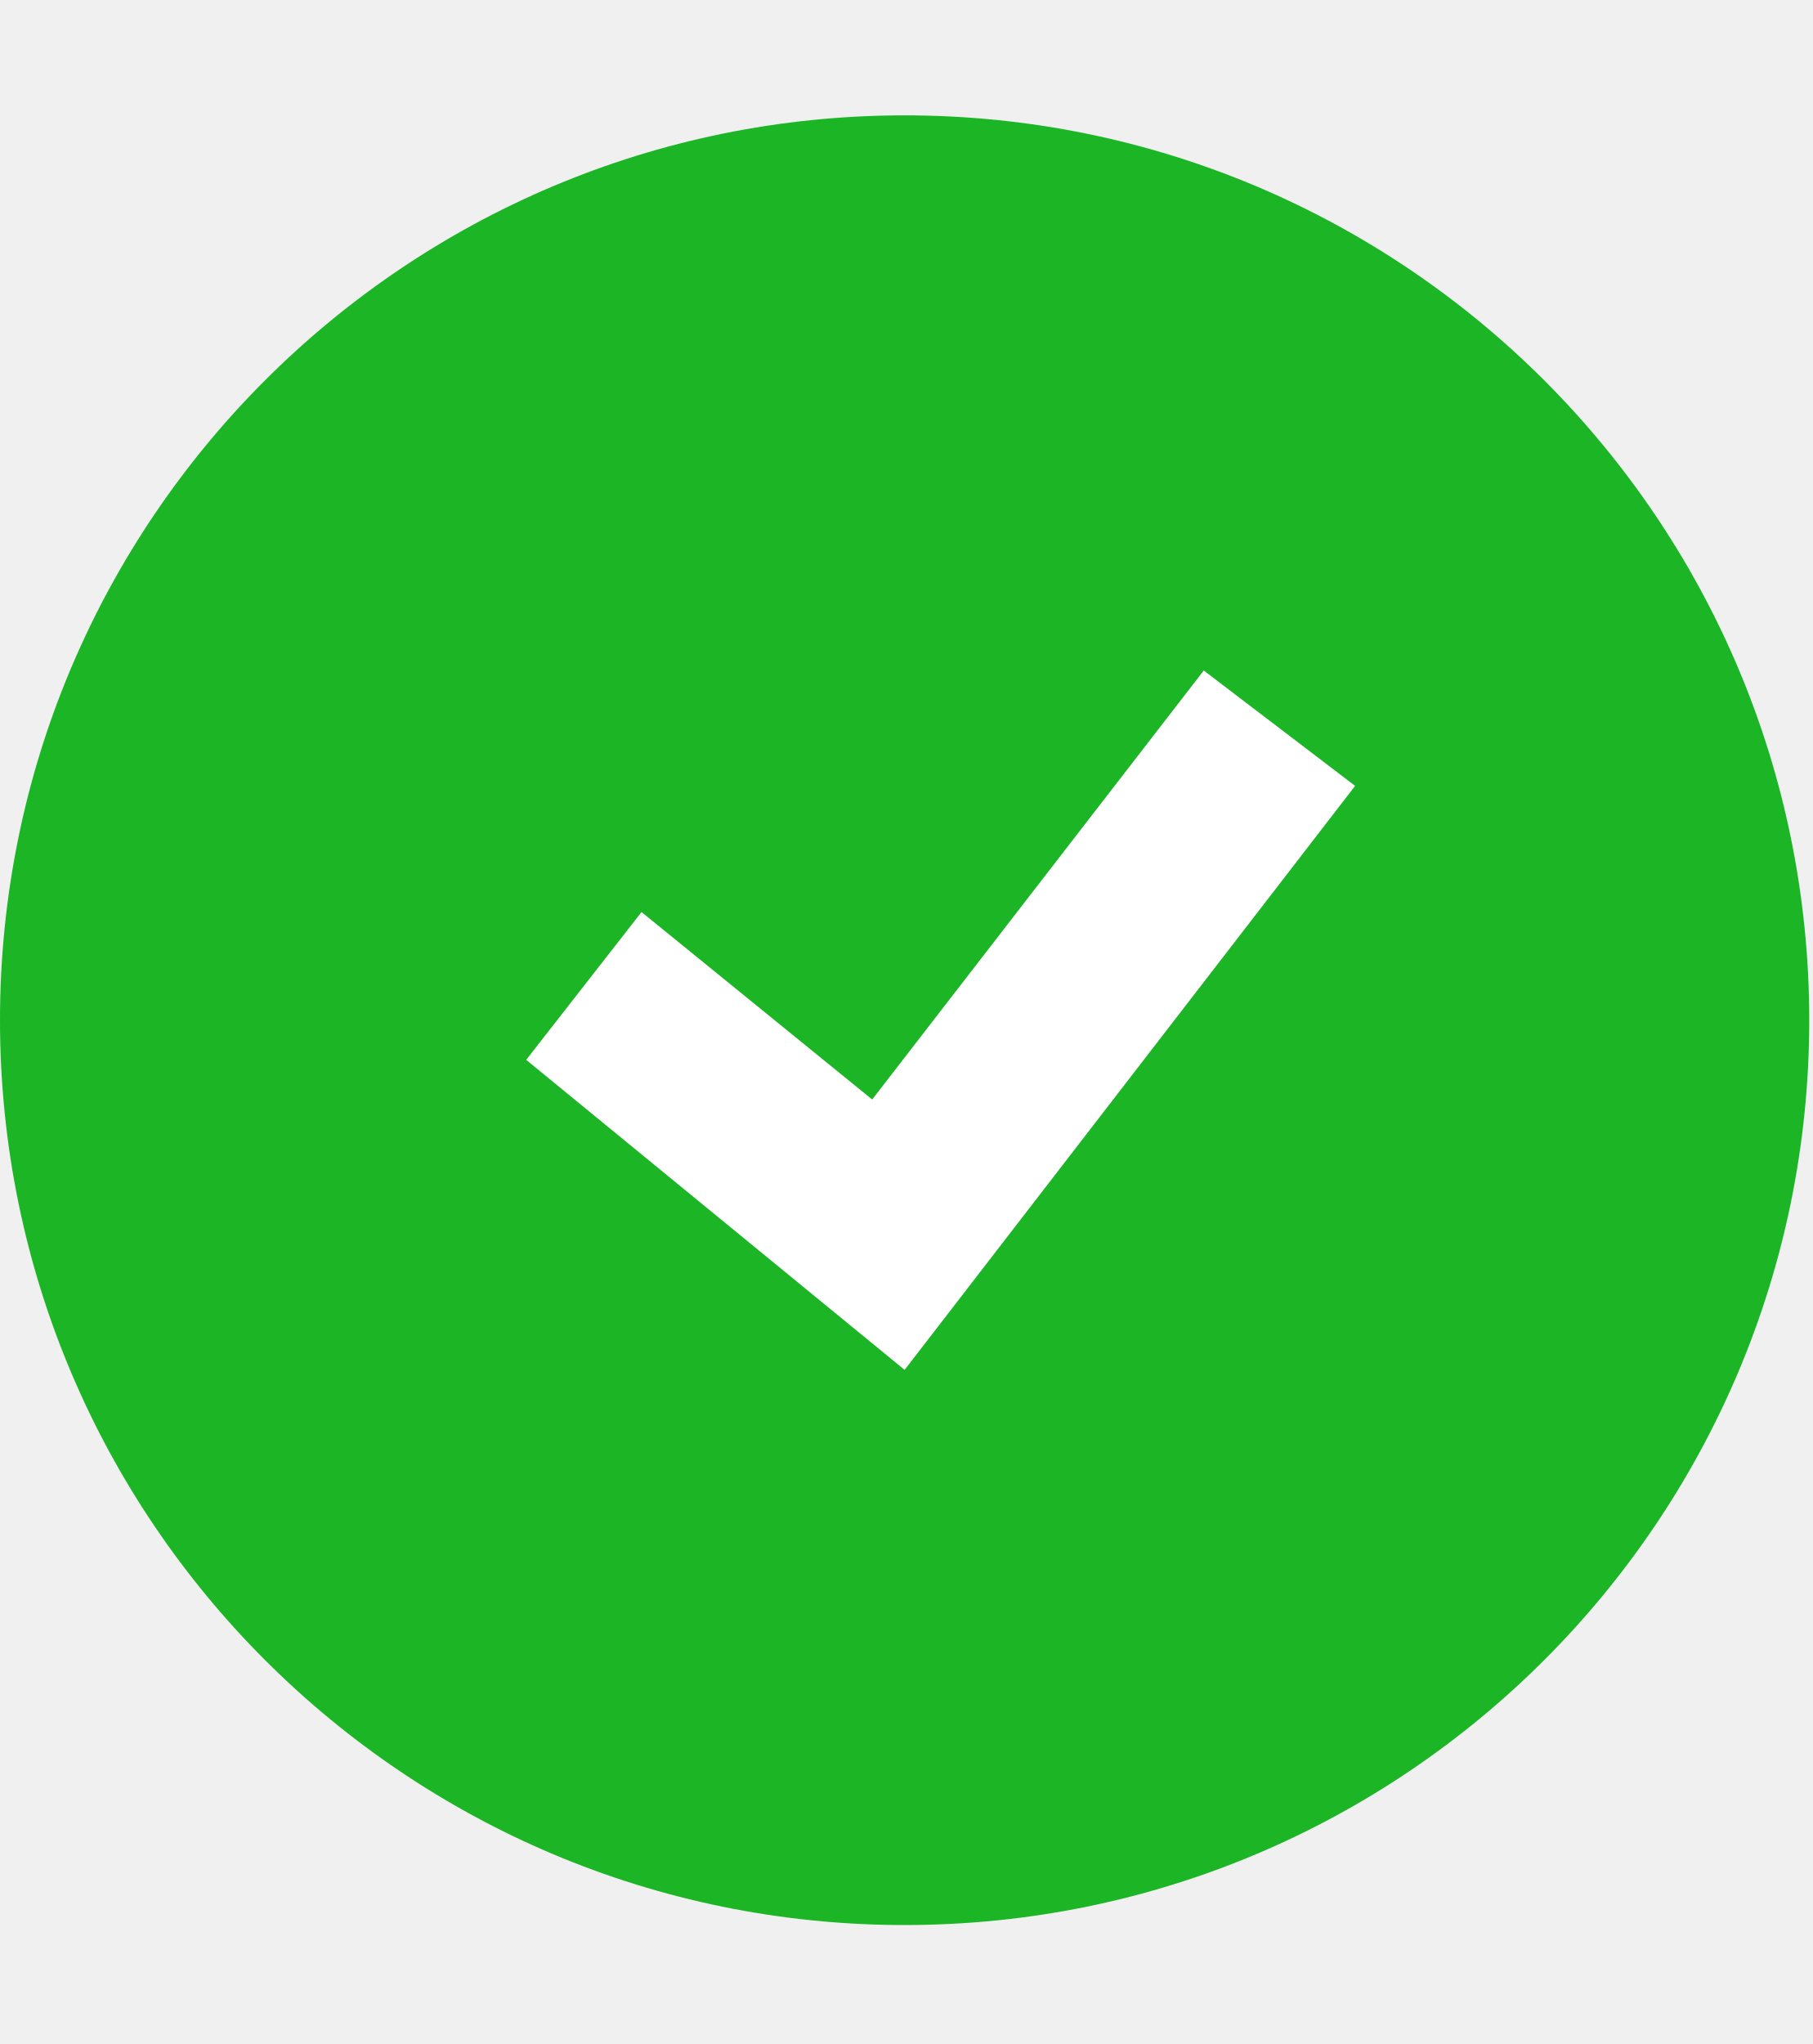
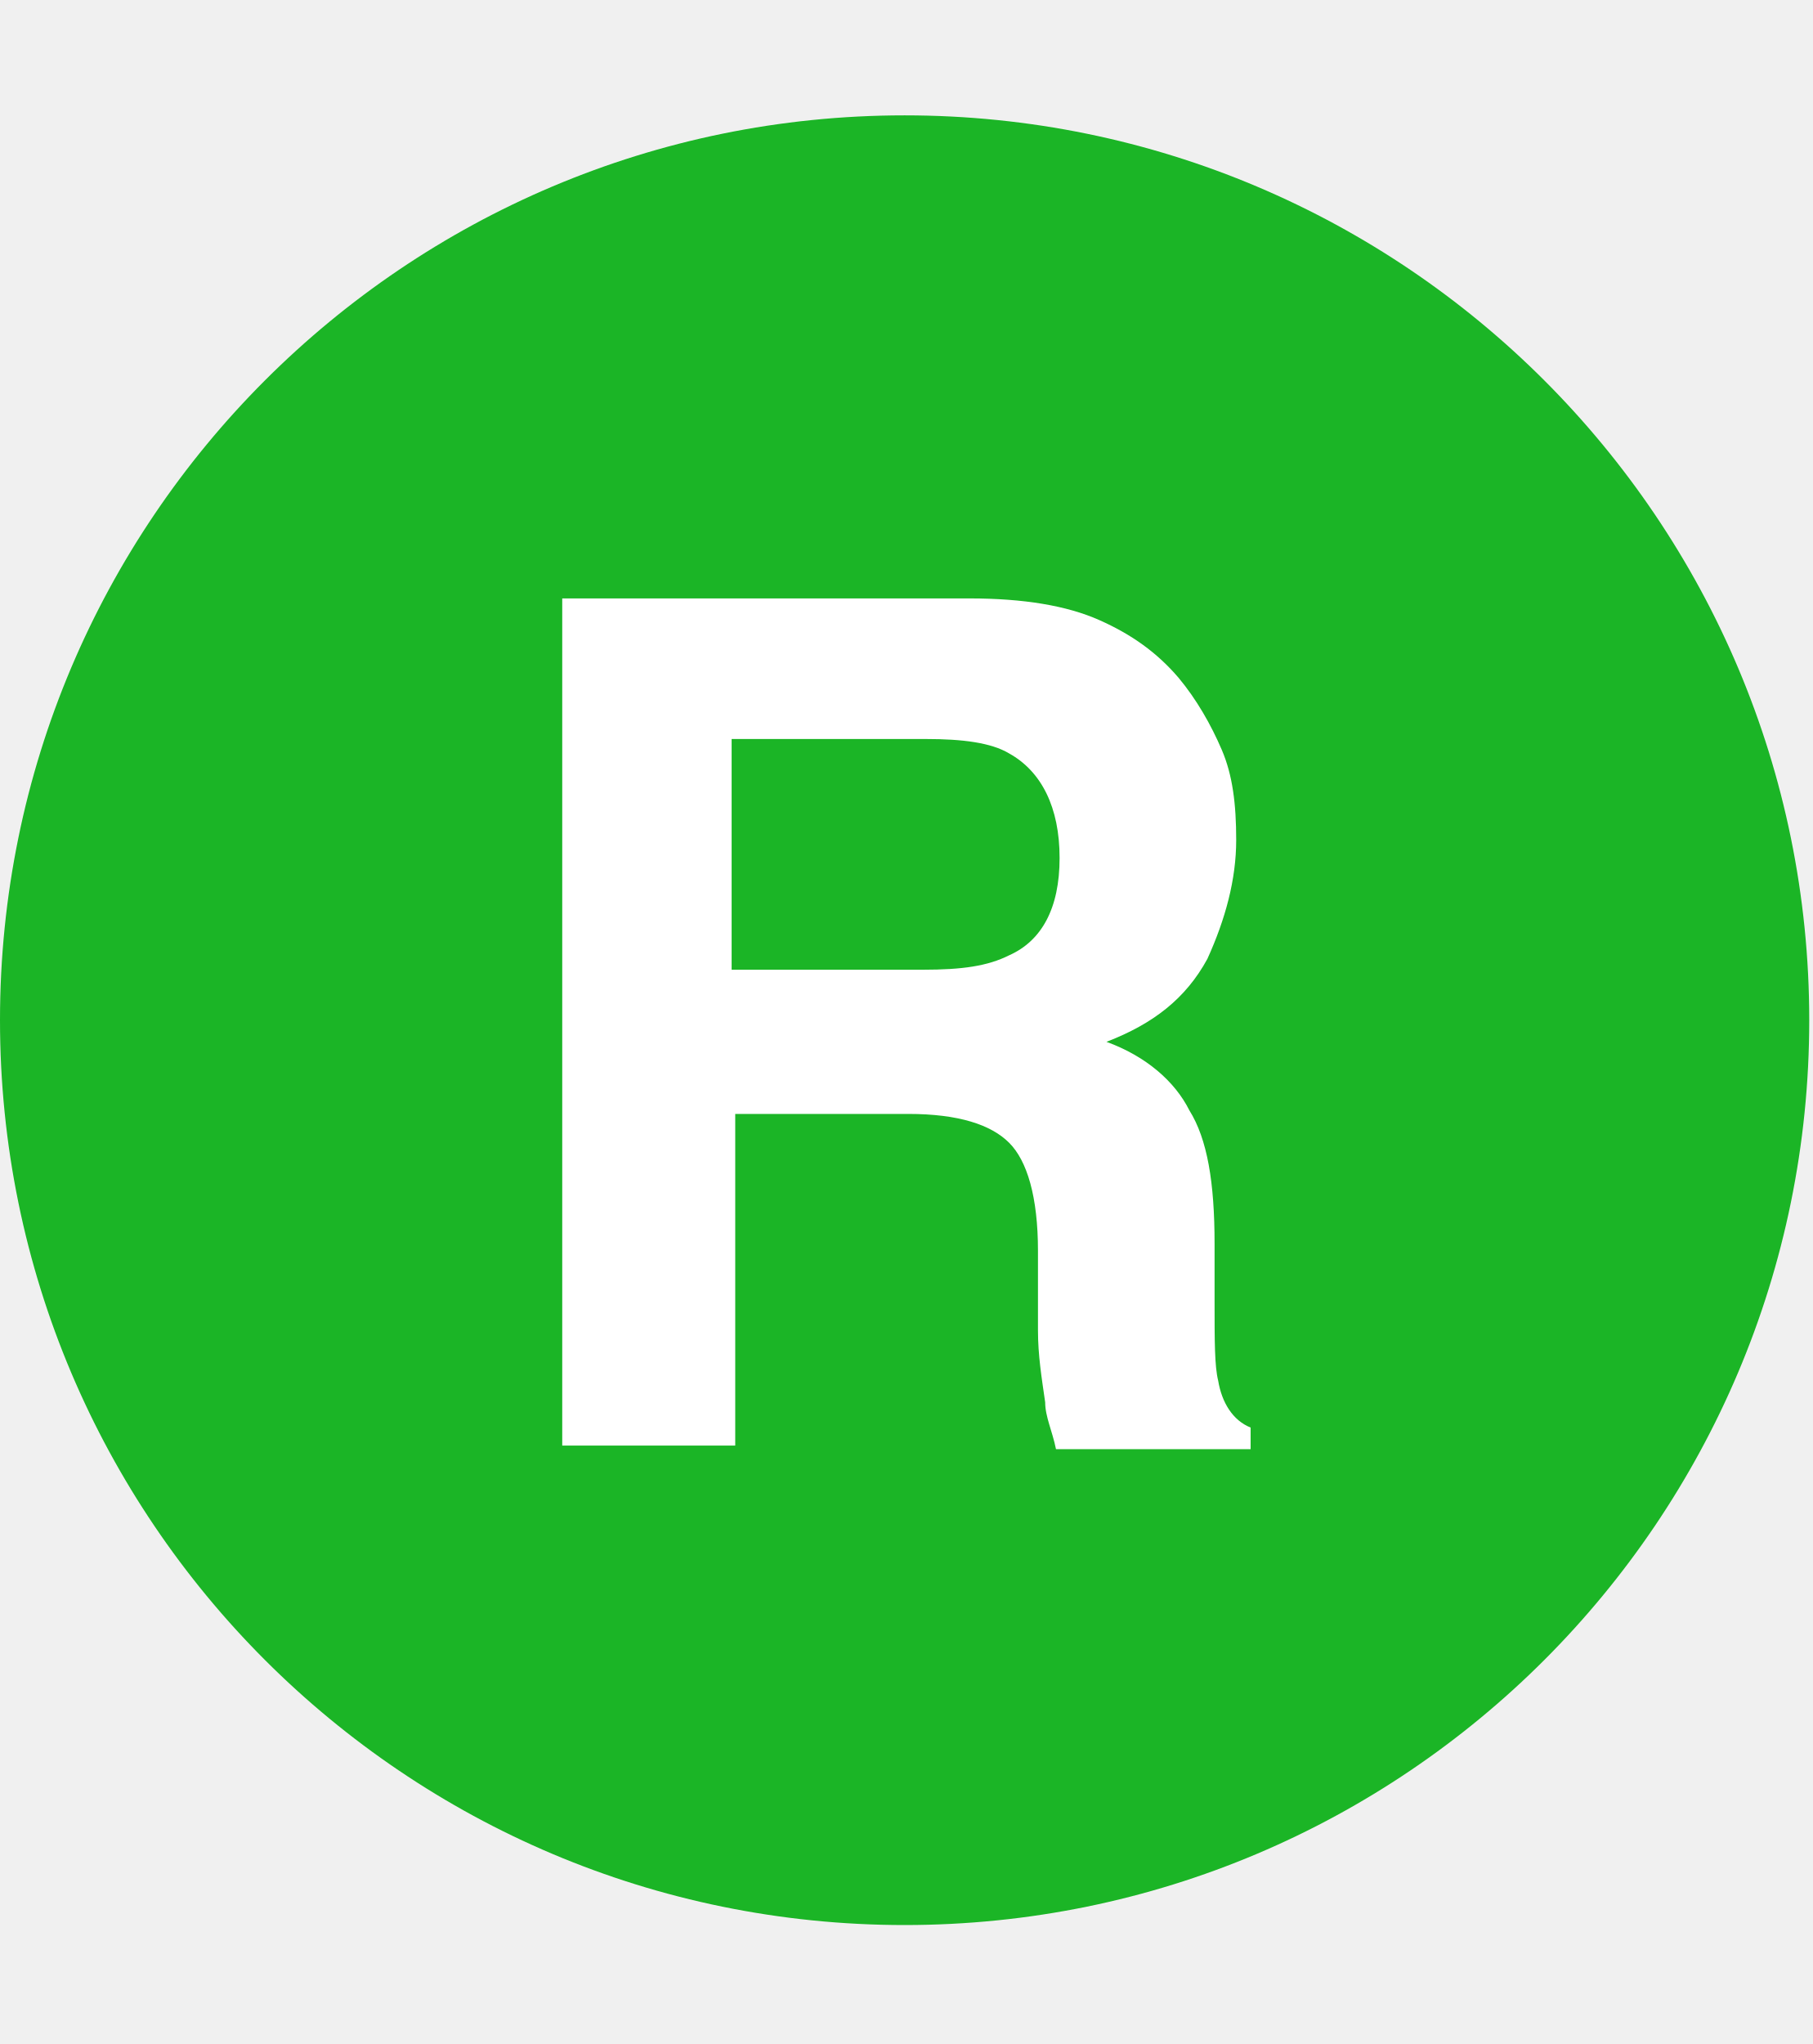
- <svg xmlns="http://www.w3.org/2000/svg" version="1.1" id="badge" x="0px" y="0px" viewBox="-424.1 272.9 50.3 56.7" style="enable-background:new -424.1 272.9 50.3 56.7;" xml:space="preserve">
+ <svg xmlns="http://www.w3.org/2000/svg" version="1.1" x="0px" y="0px" viewBox="-424.1 272.9 50.3 56.7" style="enable-background:new -424.1 272.9 50.3 56.7;" xml:space="preserve">
  <style type="text/css">
- 	.st0{fill:#1BB526;}
- 	.st1{fill:#FFFFFF;}
+ 	.st0{display:none;}
+ 	.st1{display:inline;}
+ 	.st2{fill:#FFFFFF;}
+ 	.st3{display:inline;fill:#1BB526;}
+ 	.st4{fill:#1BB526;}
</style>
-   <circle class="st0" cx="-399" cy="301.2" r="25.1" />
-   <polygon class="st1" points="-399.9,303.4 -406.3,298.2 -409.5,302.3 -399,310.9 -386.5,294.7 -390.7,291.5 " />
+   <g id="v1" class="st0">
+     <g id="Layer_2" class="st1">
+       <circle class="st2" cx="-399.1" cy="302.9" r="18.2" />
+     </g>
+     <path class="st3" d="M-374,282.4c-0.1-0.7-0.4-1.4-1-1.8c-0.6-0.5-1.3-0.7-2-0.6c-14.5,1.7-19.4-5.5-19.6-5.9   c-0.5-0.9-1.5-1.3-2.5-1.2l0,0h-0.1c-0.8,0.1-1.6,0.5-2,1.2c-0.2,0.3-5,7.6-19.7,5.9c-0.8-0.1-1.5,0.1-2.1,0.6s-0.9,1.1-1,1.8   c-0.1,1.5-2.5,35.8,23.9,47c0.3,0.1,0.7,0.2,1,0.2h0.1h0.1c0.3,0,0.7-0.1,1-0.2C-371.5,318.2-373.9,283.9-374,282.4z M-399,310.6   l-10.5-8.6l3.2-4.1l6.4,5.2l9.2-11.9l4.2,3.2L-399,310.6z" />
+   </g>
+   <g id="v2" class="st0">
+     <g id="Layer_2_1_" class="st1">
+       <circle class="st4" cx="-399" cy="301.2" r="25.1" />
+     </g>
+     <g class="st1">
+       <polygon class="st2" points="-399.9,303.4 -406.3,298.2 -409.5,302.3 -399,310.9 -386.5,294.7 -390.7,291.5   " />
+     </g>
+   </g>
+   <g id="v3">
+     <circle class="st4" cx="-399" cy="301.2" r="25.1" />
+     <path id="r" class="st2" d="M-393.6,290.1c0.9,0.4,1.6,0.9,2.2,1.6c0.5,0.6,0.9,1.3,1.2,2c0.3,0.7,0.4,1.5,0.4,2.5   c0,1.1-0.3,2.2-0.8,3.3c-0.6,1.1-1.5,1.8-2.8,2.3c1.1,0.4,1.9,1.1,2.3,1.9c0.5,0.8,0.7,2,0.7,3.7v1.6c0,1.1,0,1.8,0.1,2.2   c0.1,0.6,0.4,1.1,0.9,1.3v0.6h-5.4c-0.1-0.5-0.3-0.9-0.3-1.3c-0.1-0.7-0.2-1.3-0.2-2l0-2.2c0-1.5-0.3-2.5-0.8-3   c-0.5-0.5-1.4-0.8-2.8-0.8h-4.8v9.2h-4.8v-23.5h11.3C-395.7,289.5-394.5,289.7-393.6,290.1z M-403.8,293.5v6.3h5.3   c1.1,0,1.8-0.1,2.4-0.4c0.9-0.4,1.4-1.3,1.4-2.7c0-1.4-0.5-2.4-1.4-2.9c-0.5-0.3-1.3-0.4-2.3-0.4H-403.8z" />
+   </g>
</svg>
